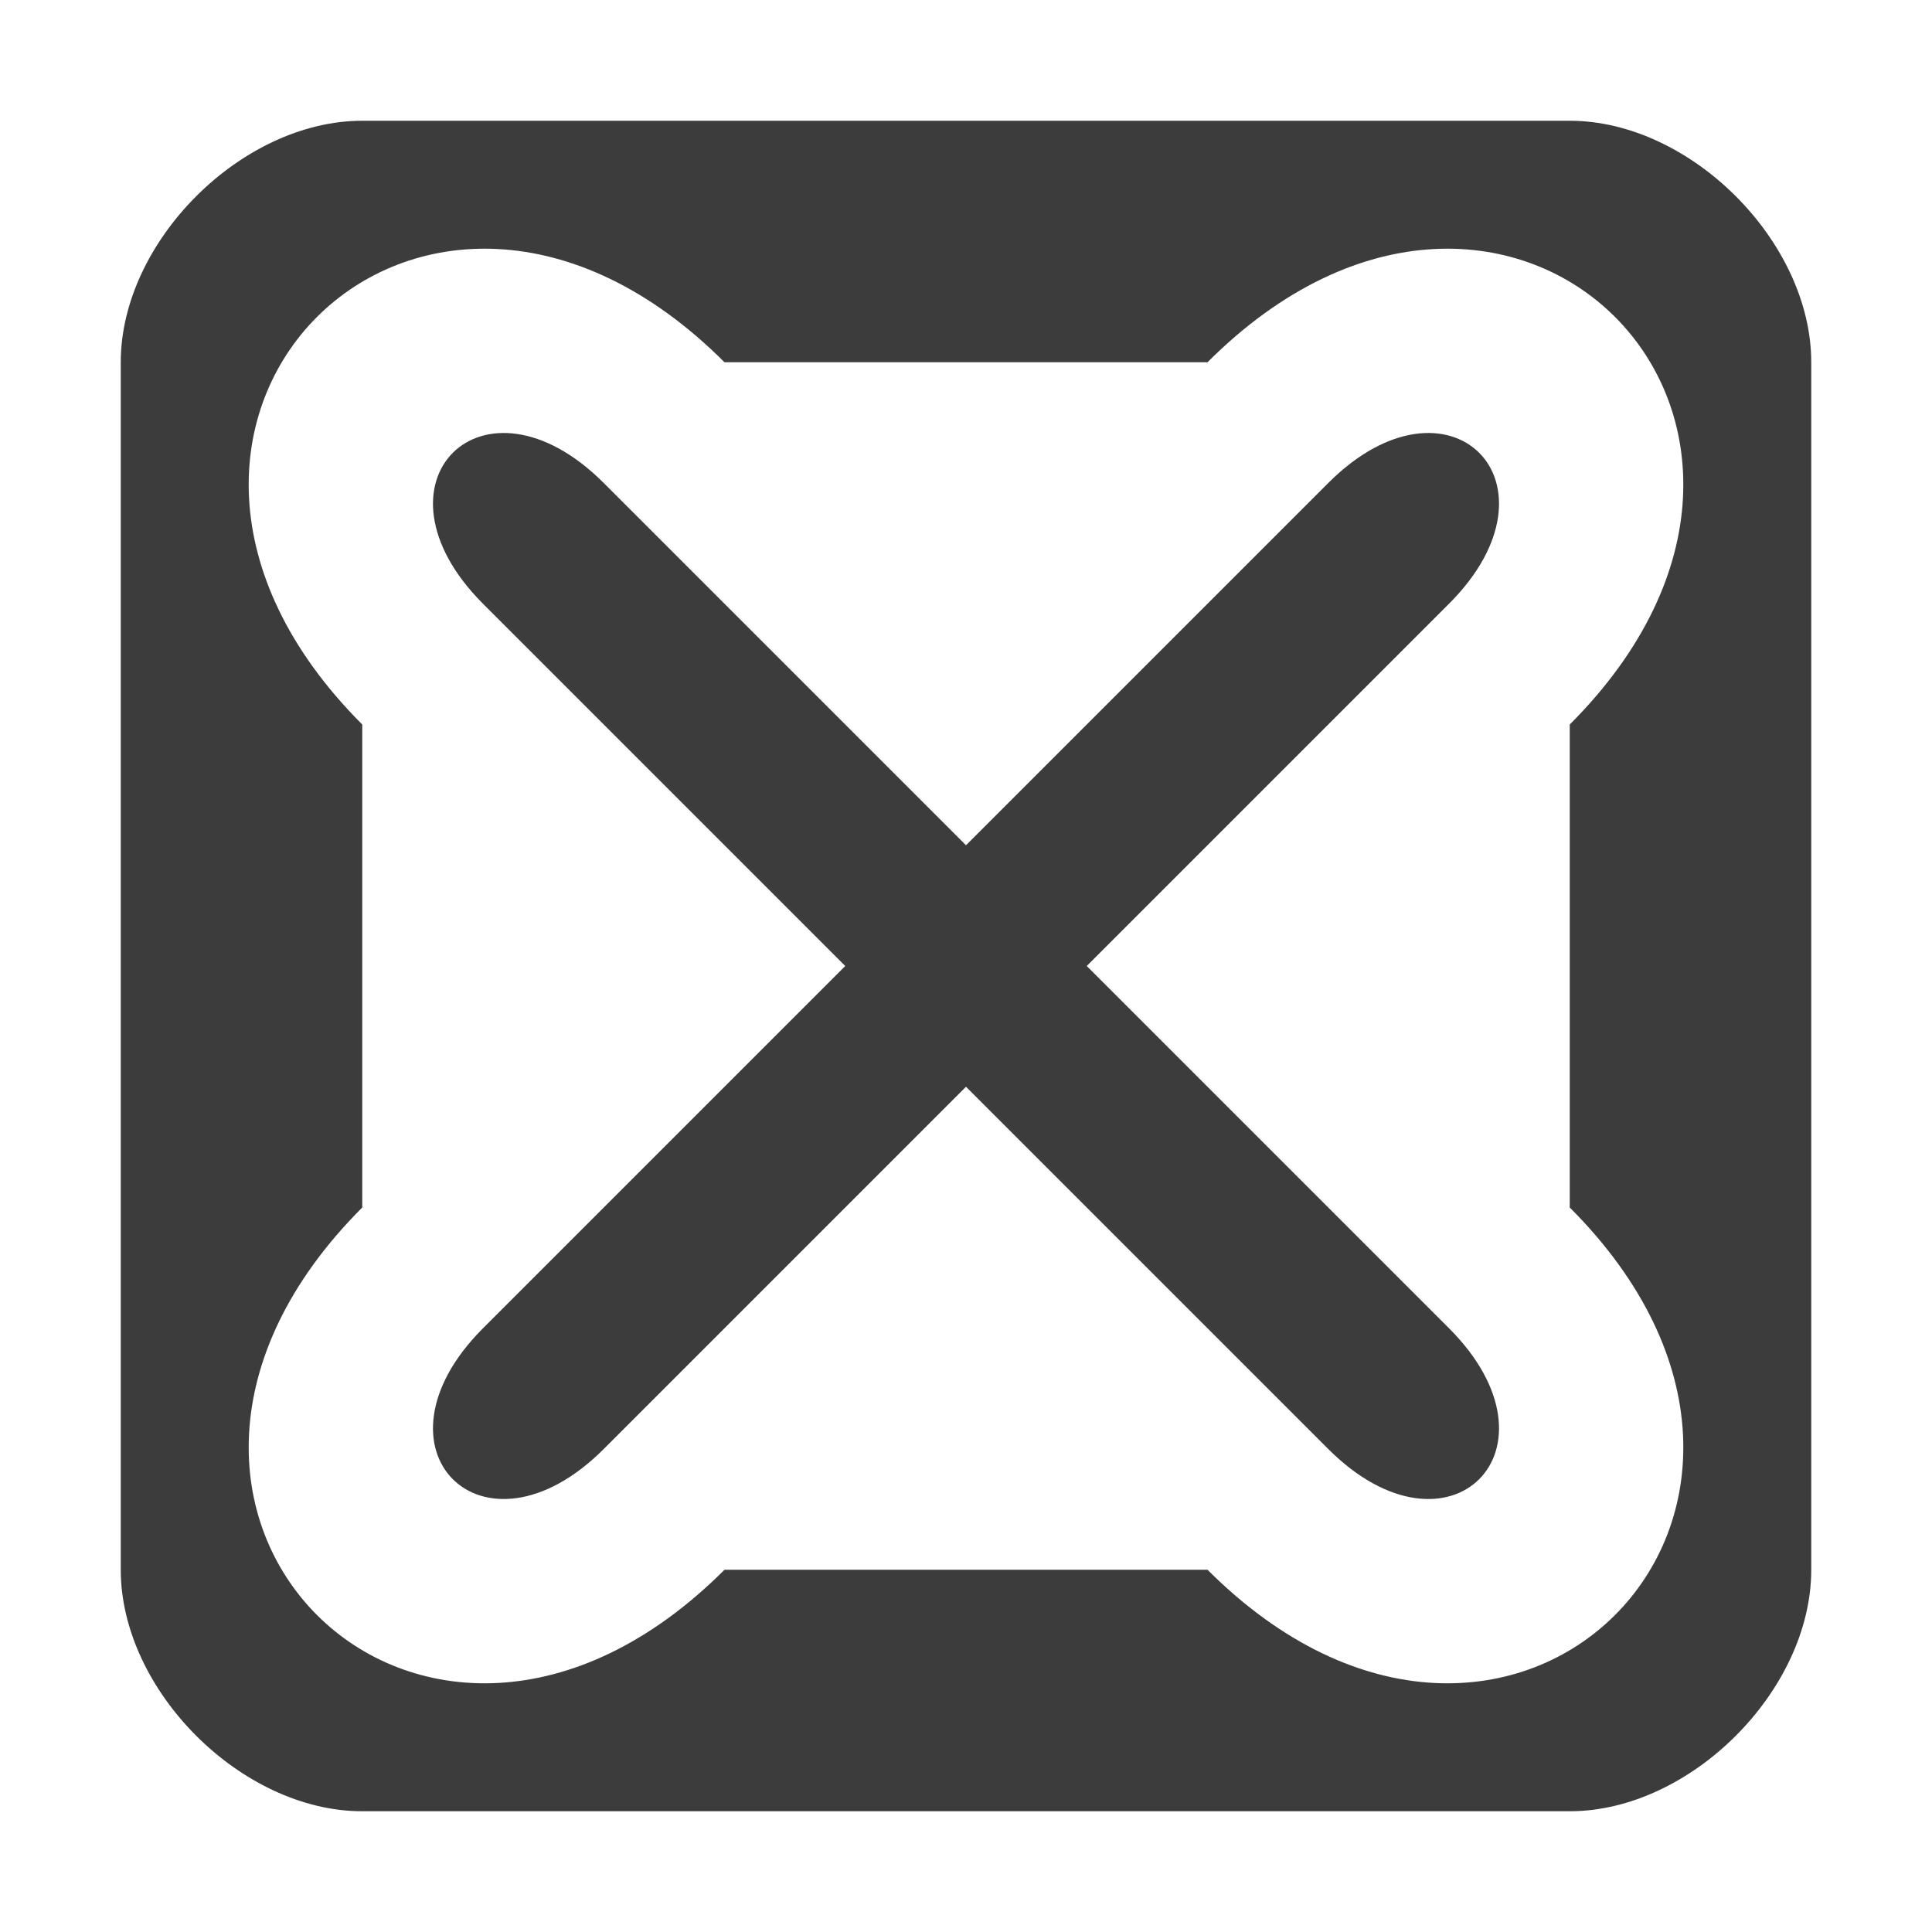
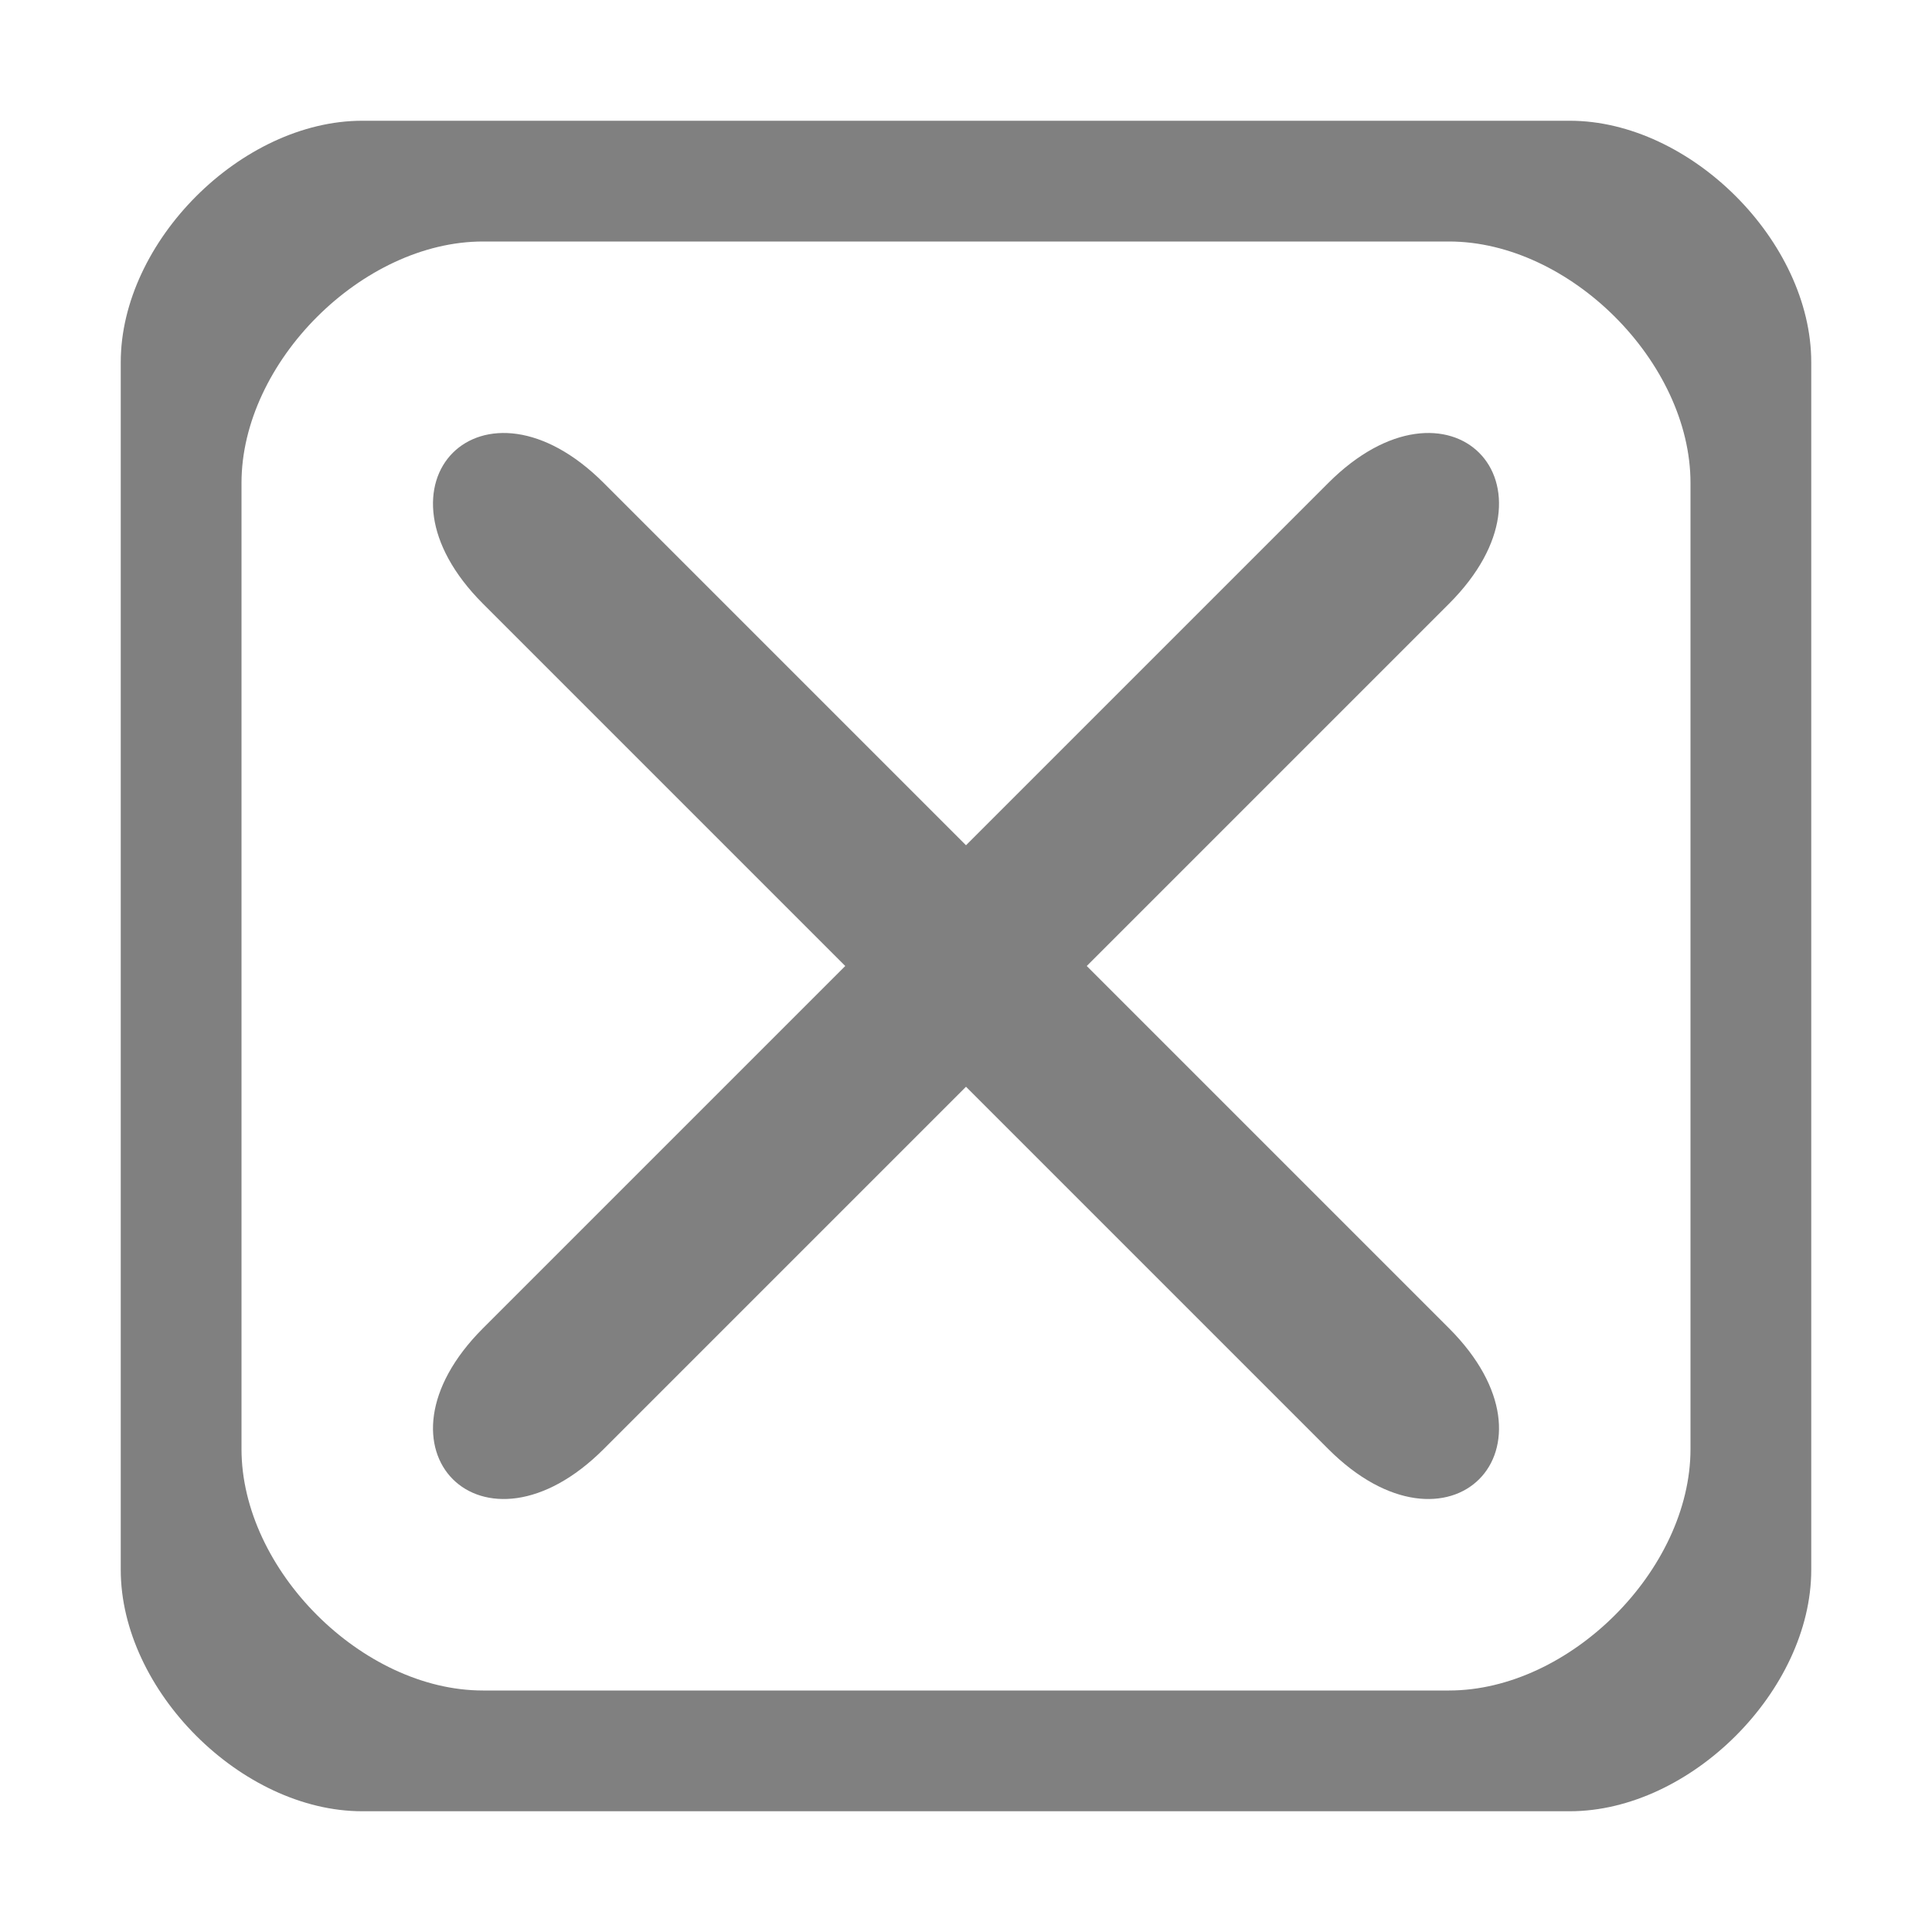
<svg xmlns="http://www.w3.org/2000/svg" width="96" height="96" viewBox="0 0 96 96" version="1.1" id="svg10">
  <defs id="defs14" />
-   <path d="M 24,30 42,48 24,66 c -6,6 0,12 6,6 L 48,54 66,72 c 6,6 12,0 6,-6 L 54,48 72,30 c 6,-6 0,-12 -6,-6 L 48,42 30,24 c -6,-6 -12,0 -6,6 z" id="path820" fill="context-fill" style="fill:#0c0c0d;fill-opacity:0.8" />
-   <path d="M 18,6 C 12,6 6,12 6,18 v 60 c 0,6 6,12 12,12 h 60 c 6,0 12,-6 12,-12 V 18 C 90,12 84,6 78,6 Z M 36,18 H 48 60 C 75,3 93,21 78,36 V 48 60 C 93,75 75,93 60,78 H 48 36 C 21,93 3,75 18,60 V 48 36 C 3,21 21,3 36,18 Z" id="rect1435" fill="context-fill" style="fill:#0c0c0d;fill-opacity:0.8" />
+   <path d="M 24,30 42,48 24,66 c -6,6 0,12 6,6 L 48,54 66,72 c 6,6 12,0 6,-6 L 54,48 72,30 c 6,-6 0,-12 -6,-6 L 48,42 30,24 c -6,-6 -12,0 -6,6 z" id="path820" fill="context-fill" style="fill:#808080;fill-opacity:1" />
+   <path d="M 18,6 C 12,6 6,12 6,18 v 60 c 0,6 6,12 12,12 h 60 c 6,0 12,-6 12,-12 V 18 C 90,12 84,6 78,6 Z m 6,6 h 24 24 c 6,0 12,6 12,12 v 24 24 c 0,6 -6,12 -12,12 H 48 24 C 18,84 12,78 12,72 V 48 24 c 0,-6 6,-12 12,-12 z" id="rect1435" fill="context-fill" style="fill:#808080;fill-opacity:1" />
</svg>
